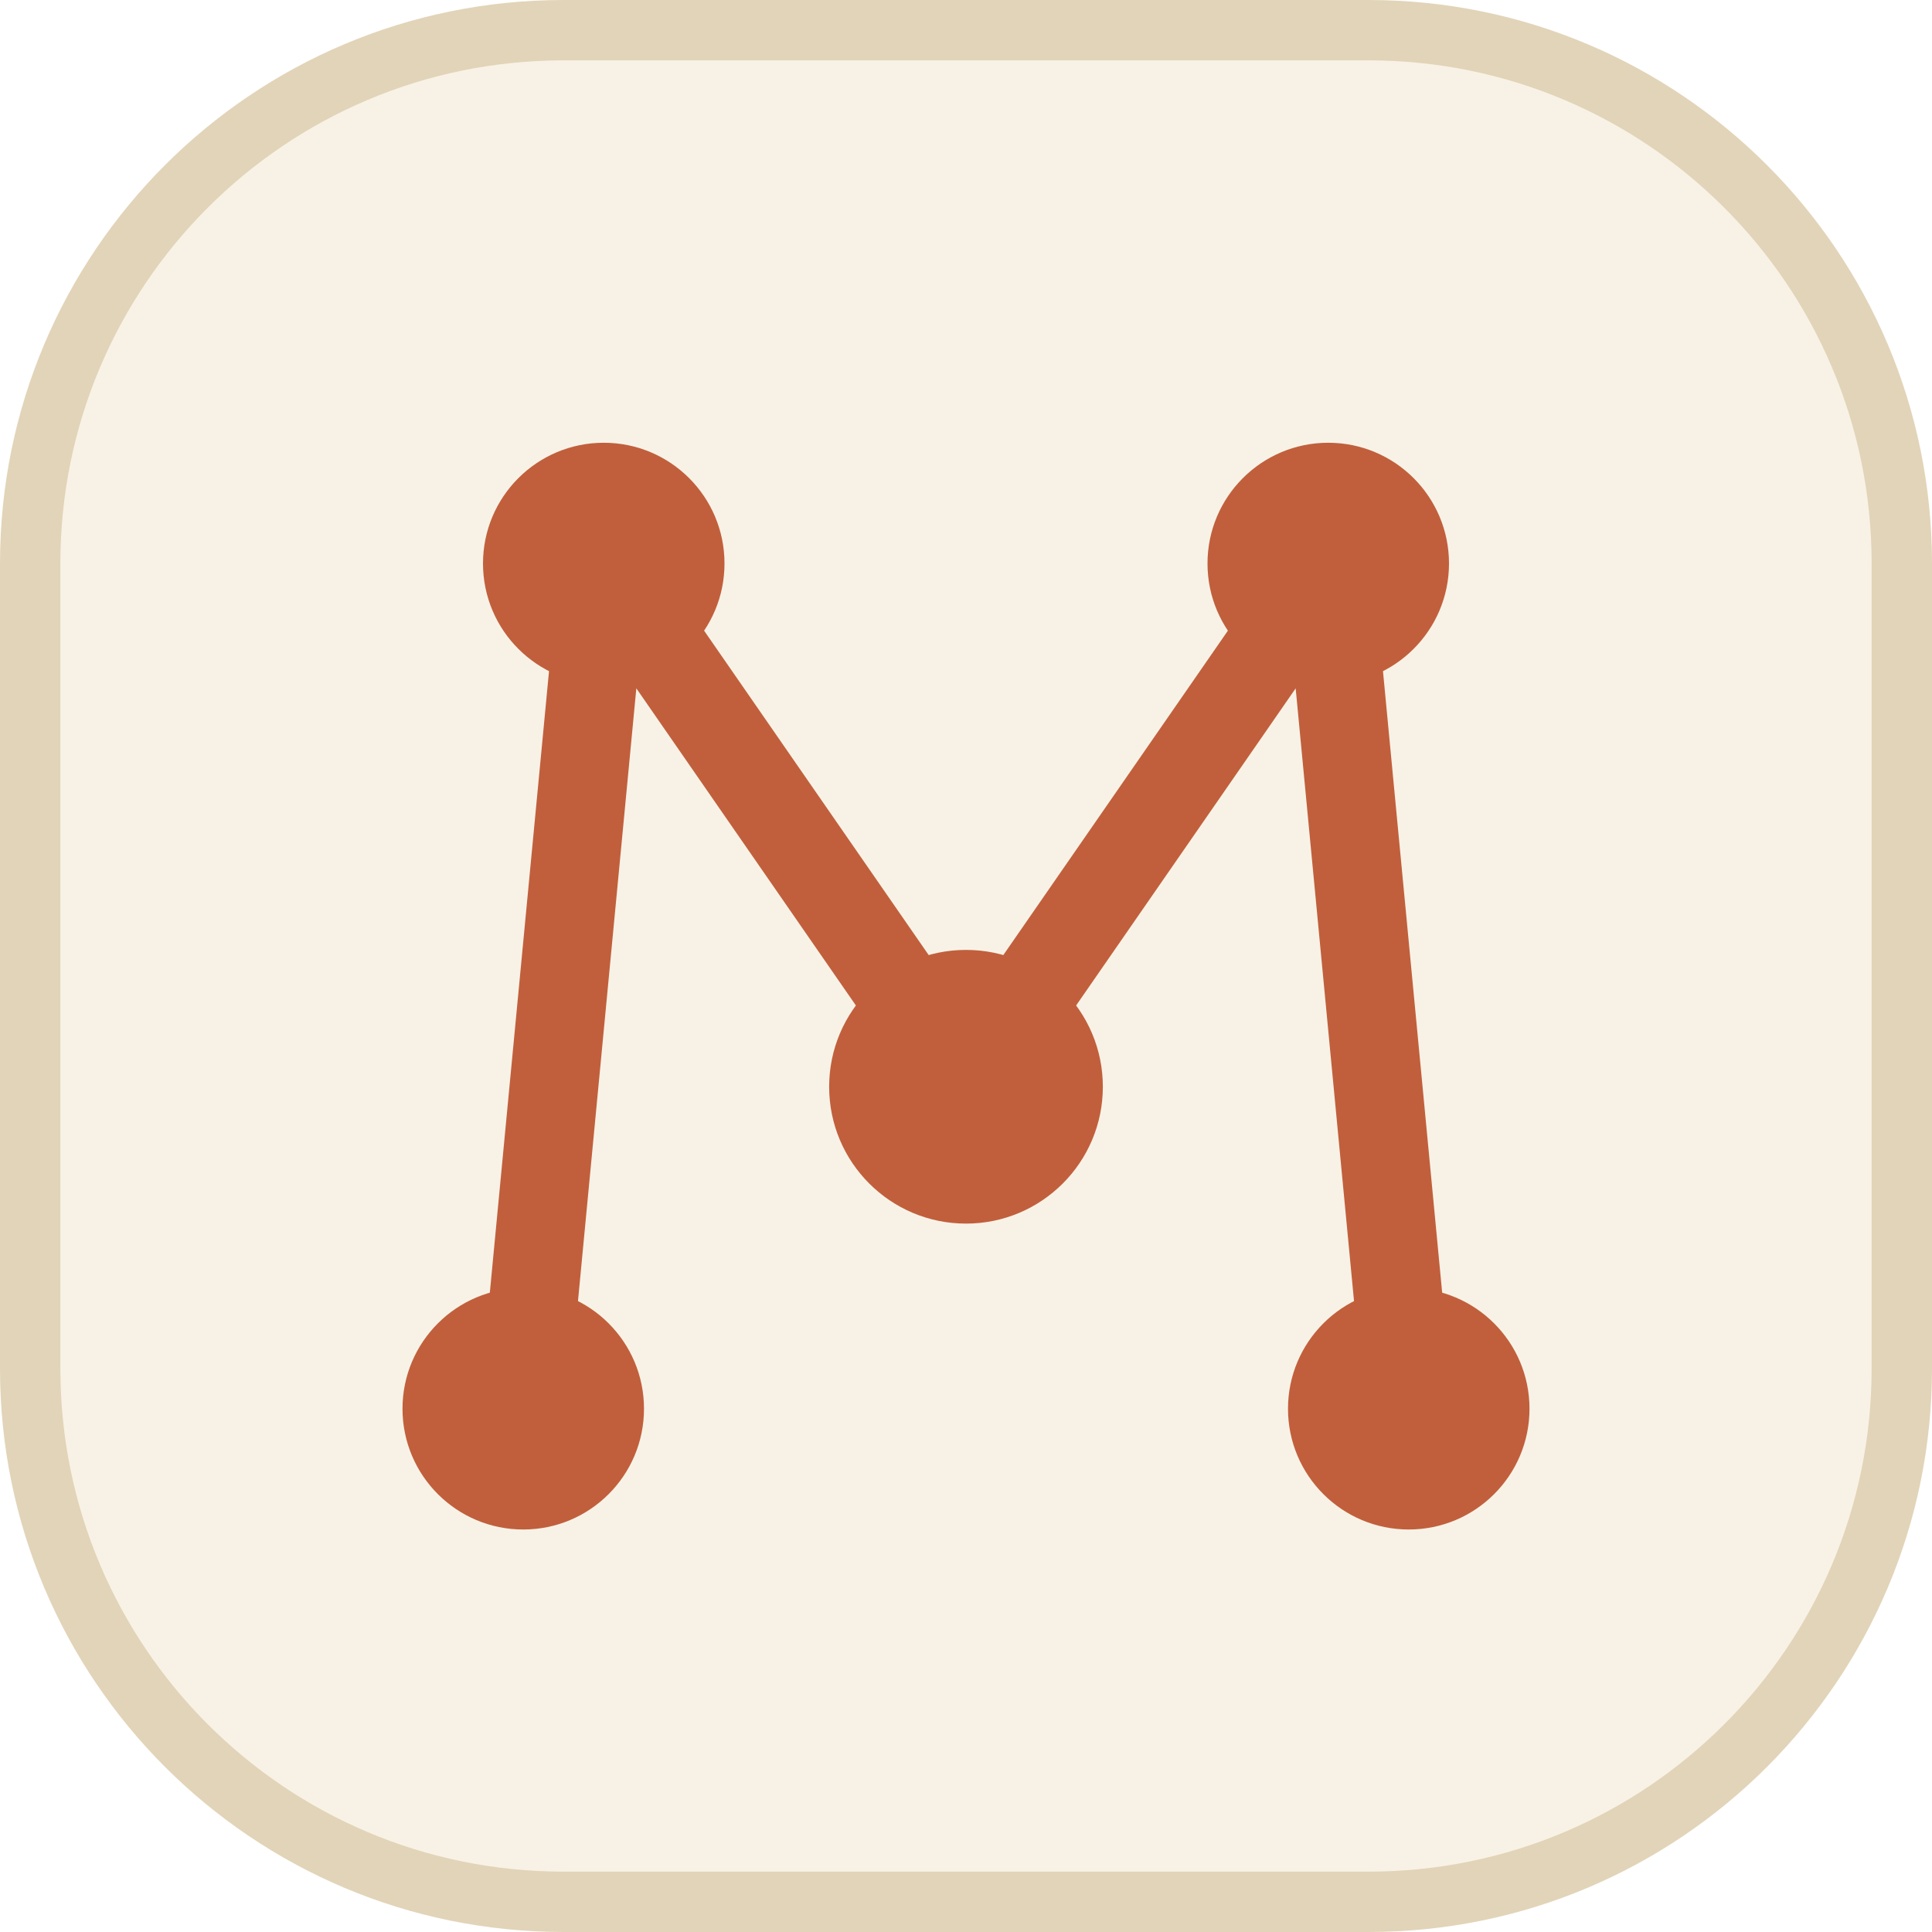
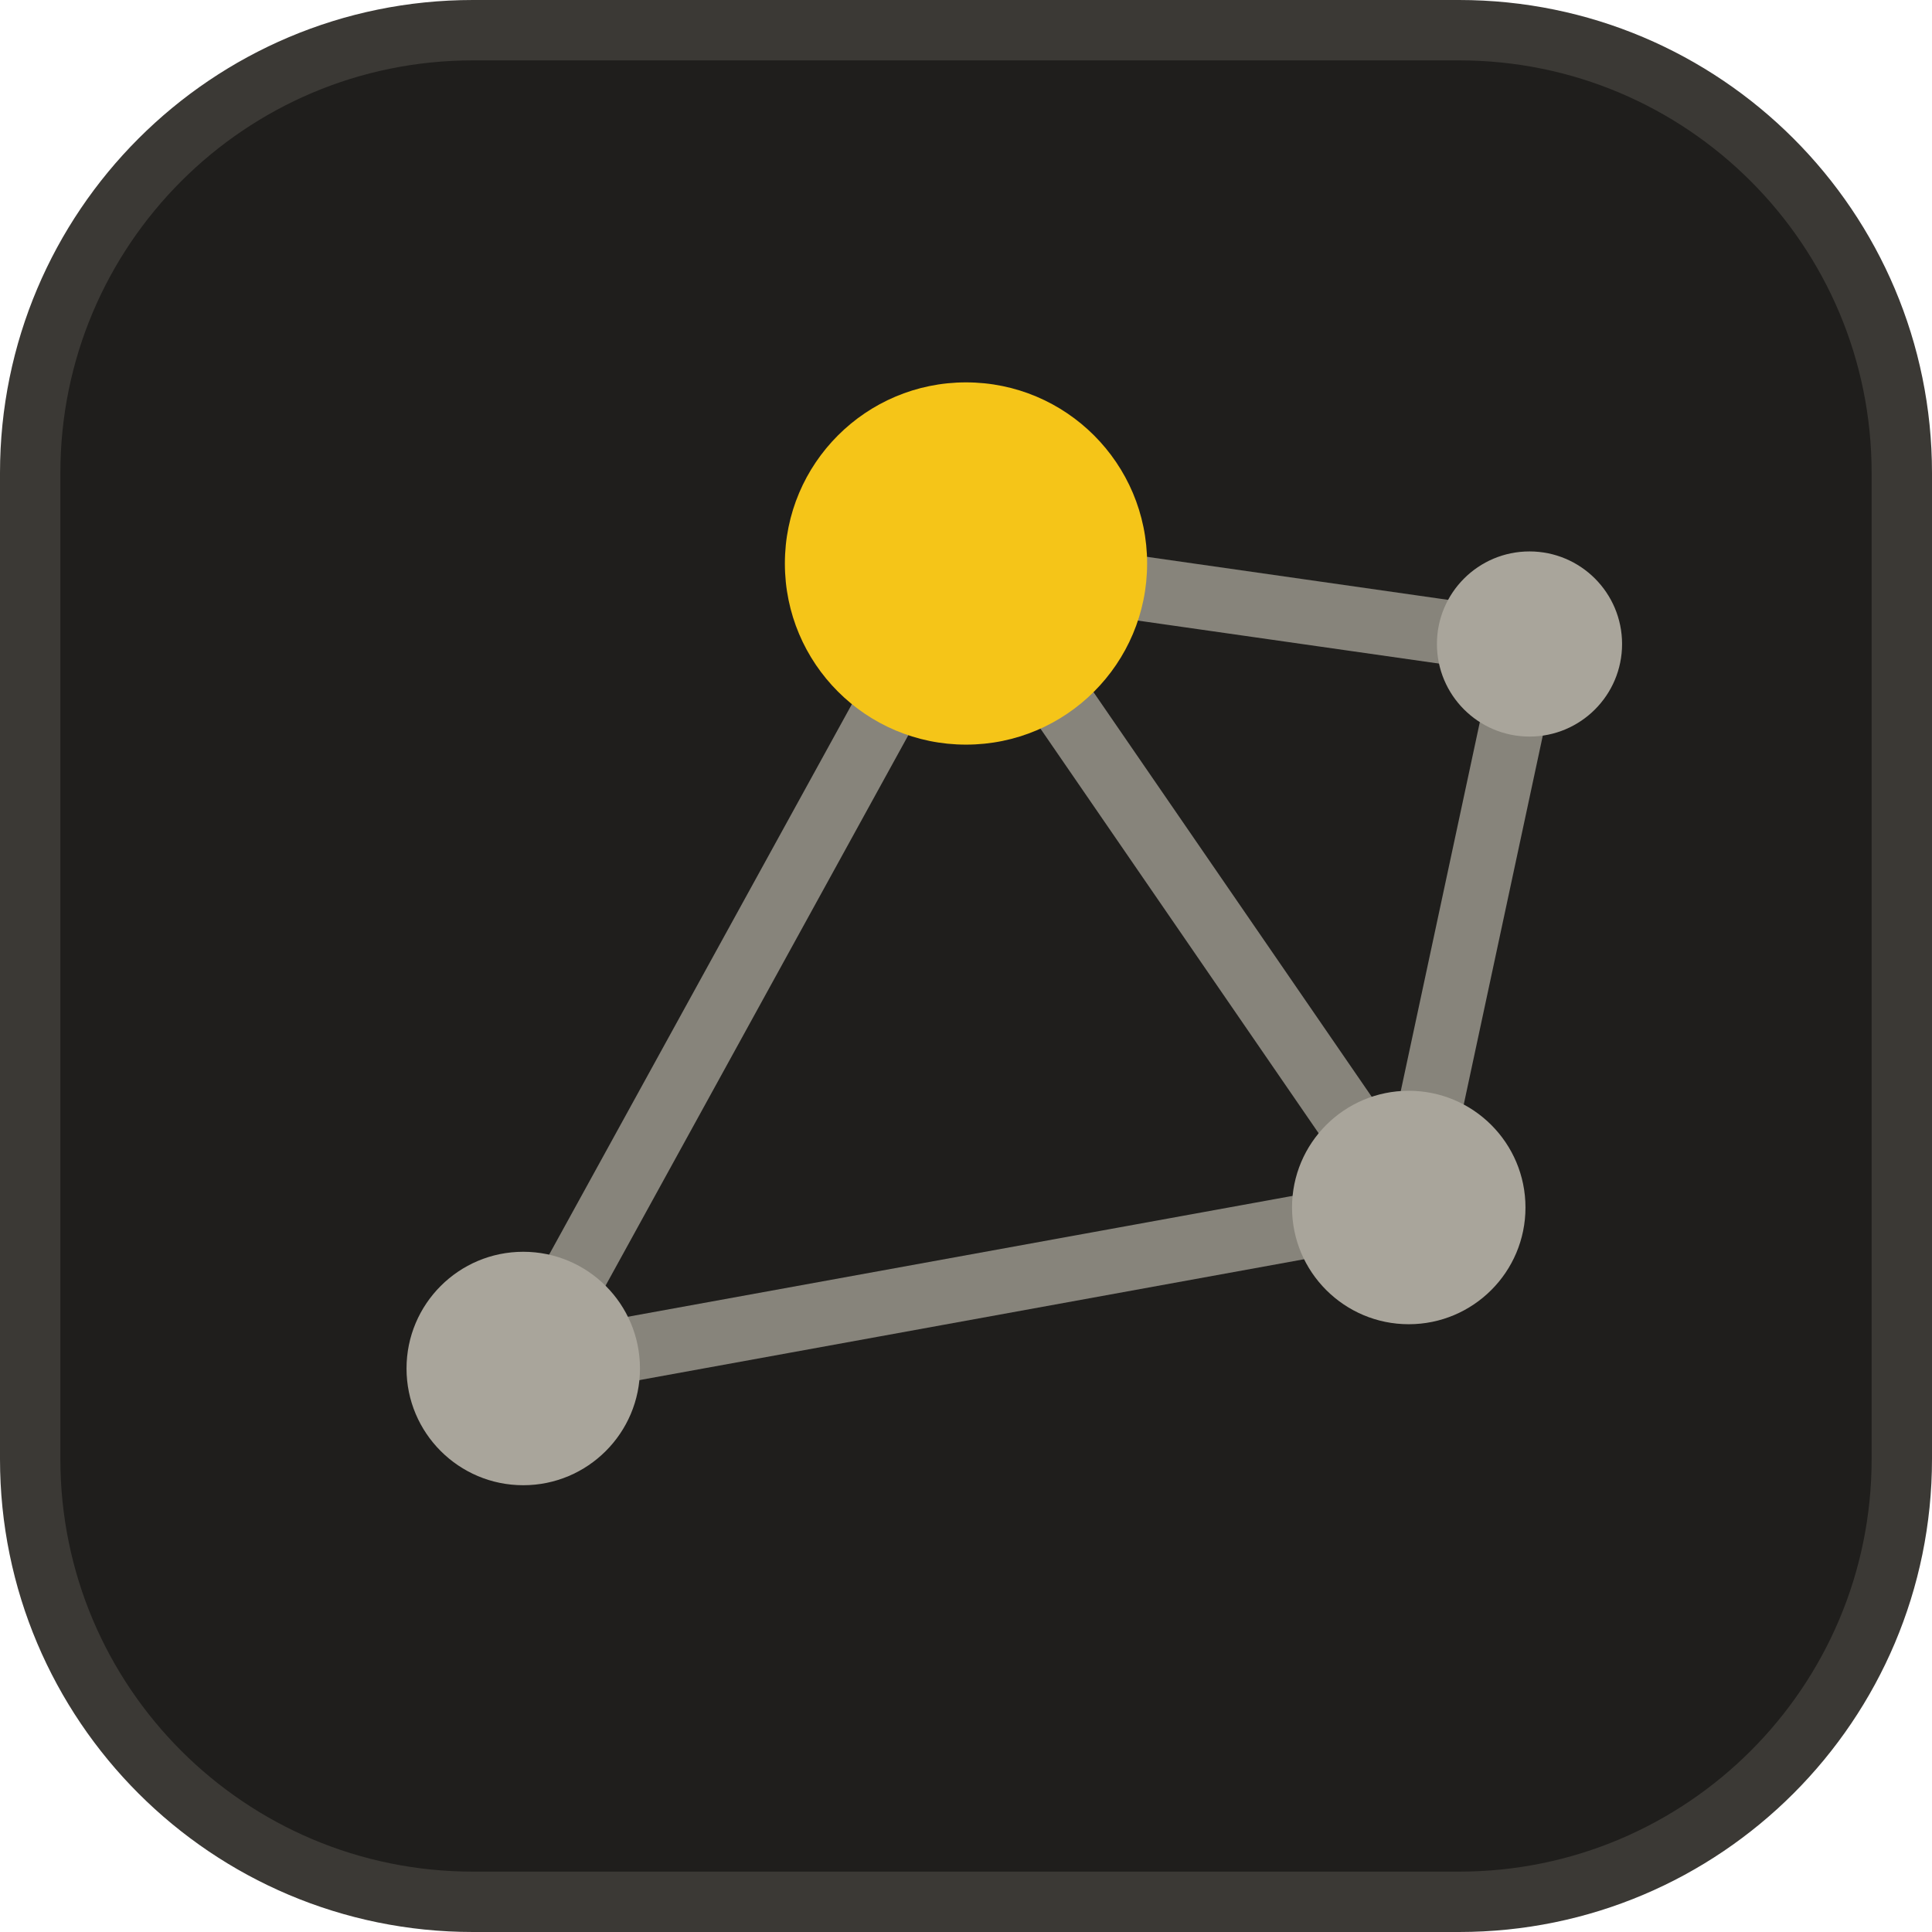
<svg xmlns="http://www.w3.org/2000/svg" viewBox="0 0 48 48" fill="none">
-   <rect x=".75" y=".75" width="46.5" height="46.5" rx="13.25" fill="#f8f2e6" stroke="#e2d4b8" stroke-width="1.5" />
-   <path d="M13 35L15 14L24 27L33 14L35 35" stroke="#c15f3c" stroke-width="2.2" stroke-linejoin="round" stroke-linecap="round" />
-   <g fill="#c15f3c">
-     <circle cx="13" cy="35" r="3" />
-     <circle cx="15" cy="14" r="3" />
-     <circle cx="24" cy="27" r="3.4" />
-     <circle cx="33" cy="14" r="3" />
-     <circle cx="35" cy="35" r="3" />
+   <rect x=".75" y=".75" width="46.5" height="46.5" rx="11" fill="#1f1e1c" stroke="#3b3935" stroke-width="1.5" />
+   <path d="M13 34L24 14L35 30L13 34M35 30L38 16L24 14" stroke="#a9a59b" stroke-width="1.6" stroke-linejoin="round" opacity=".75" />
+   <g fill="#a9a59b">
+     <circle cx="13" cy="34" r="2.9" />
+     <circle cx="35" cy="30" r="2.9" />
+     <circle cx="38" cy="16" r="2.3" />
  </g>
+   <circle cx="24" cy="14" r="4.5" fill="#f5c518" />
</svg>
